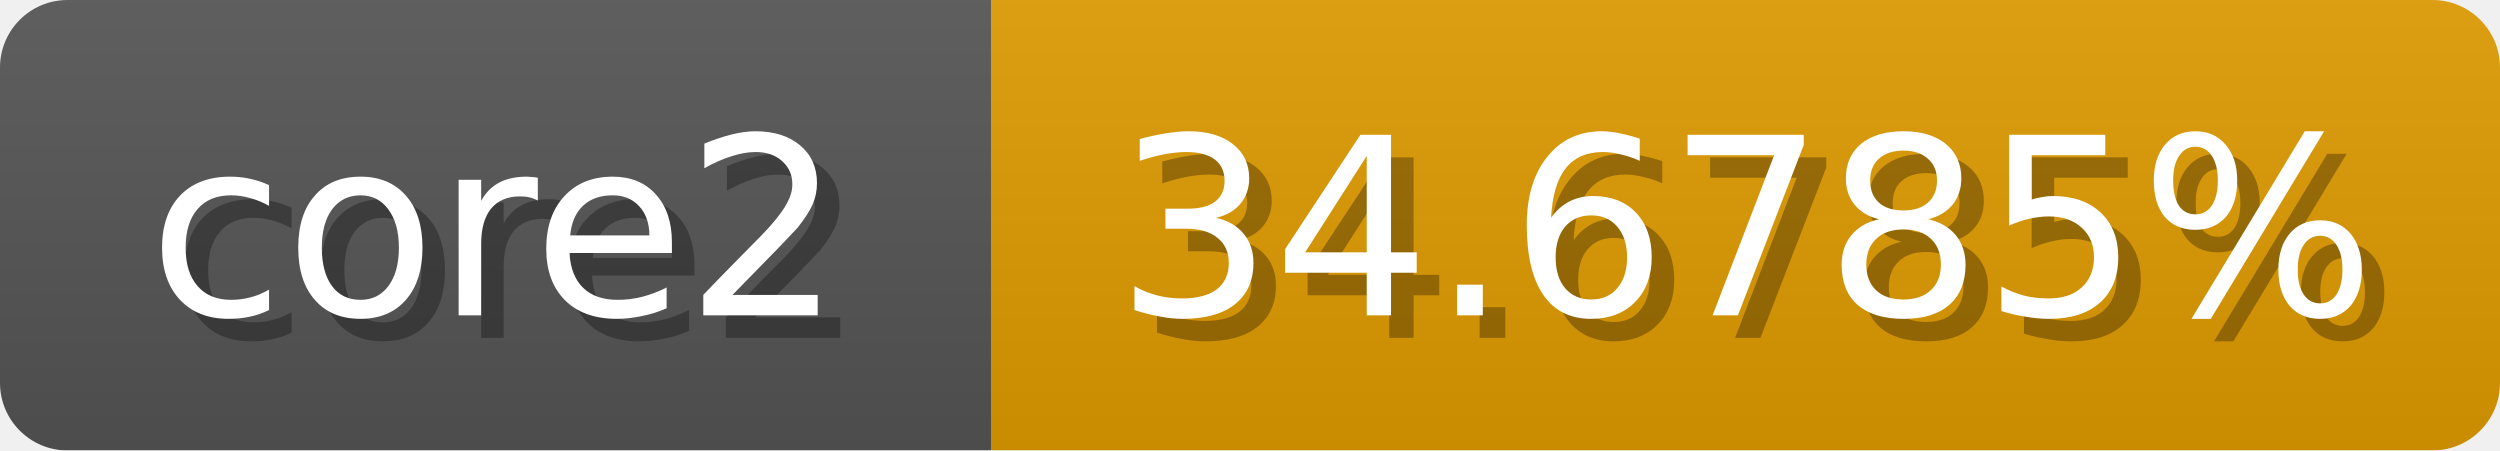
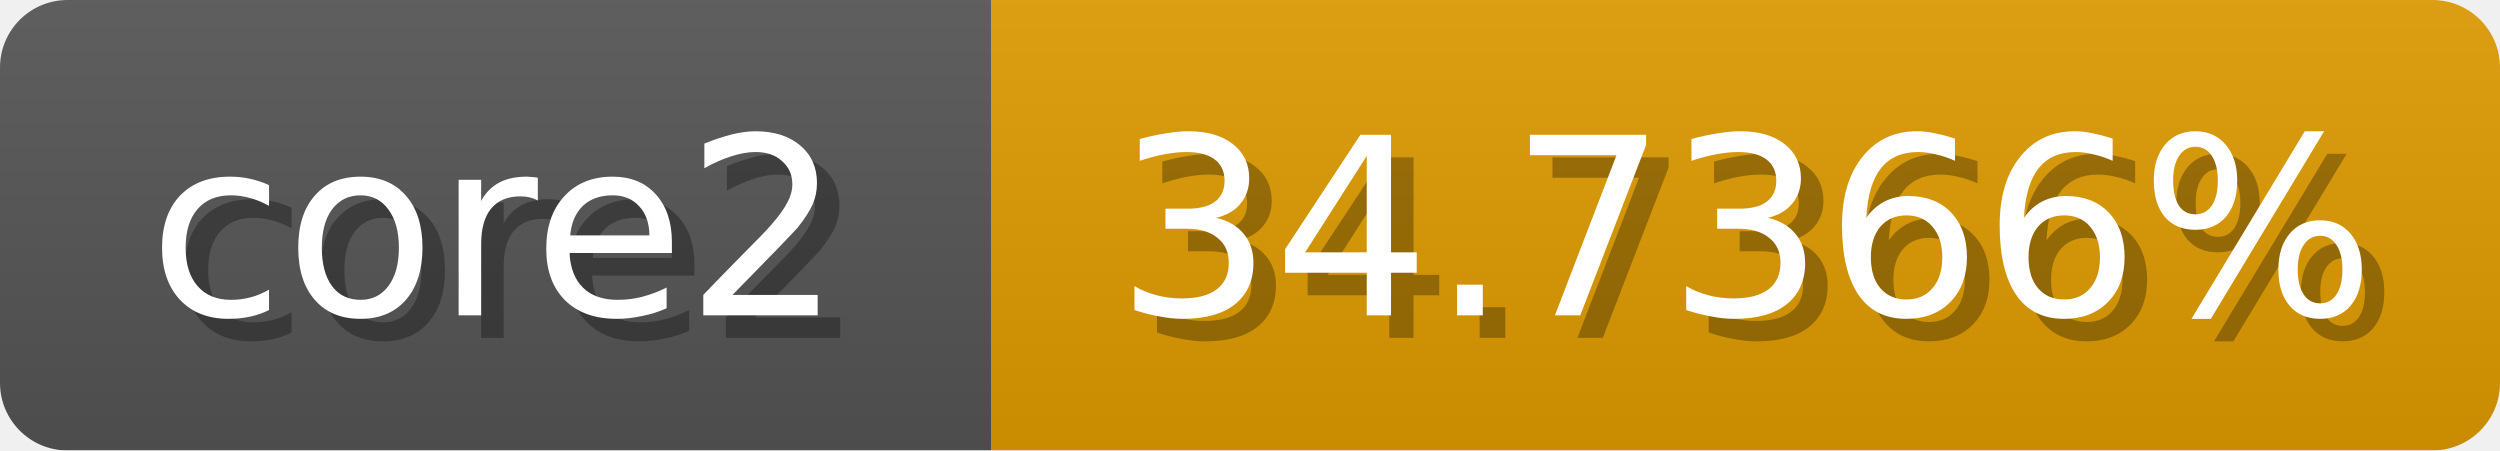
<svg xmlns="http://www.w3.org/2000/svg" width="111" height="20">
  <linearGradient id="b" x2="0" y2="100%">
    <stop offset="0" stop-color="#bbb" stop-opacity=".1" />
    <stop offset="1" stop-opacity=".1" />
  </linearGradient>
  <mask id="anybadge_1">
    <rect width="111" height="20" rx="3" fill="#fff" />
  </mask>
  <g mask="url(#anybadge_1)">
    <path fill="#555" d="M0 0h44v20H0z" />
-     <path fill="#e09b00" d="M44 0h67v20H44z" />
+     <path fill="#e09c00" d="M44 0h67v20H44z" />
    <path fill="url(#b)" d="M0 0h111v20H0z" />
  </g>
  <g fill="#fff" text-anchor="middle" font-family="DejaVu Sans,Verdana,Geneva,sans-serif" font-size="11">
    <text x="23.0" y="15" fill="#010101" fill-opacity=".3">core2</text>
    <text x="22.0" y="14">core2</text>
  </g>
  <g fill="#fff" text-anchor="middle" font-family="DejaVu Sans,Verdana,Geneva,sans-serif" font-size="11">
-     <text x="78.5" y="15" fill="#010101" fill-opacity=".3">34.6785%</text>
-     <text x="77.5" y="14">34.6785%</text>
+     <text x="78.5" y="15" fill="#010101" fill-opacity=".3">34.7366%</text>
+     <text x="77.5" y="14">34.7366%</text>
  </g>
</svg>
